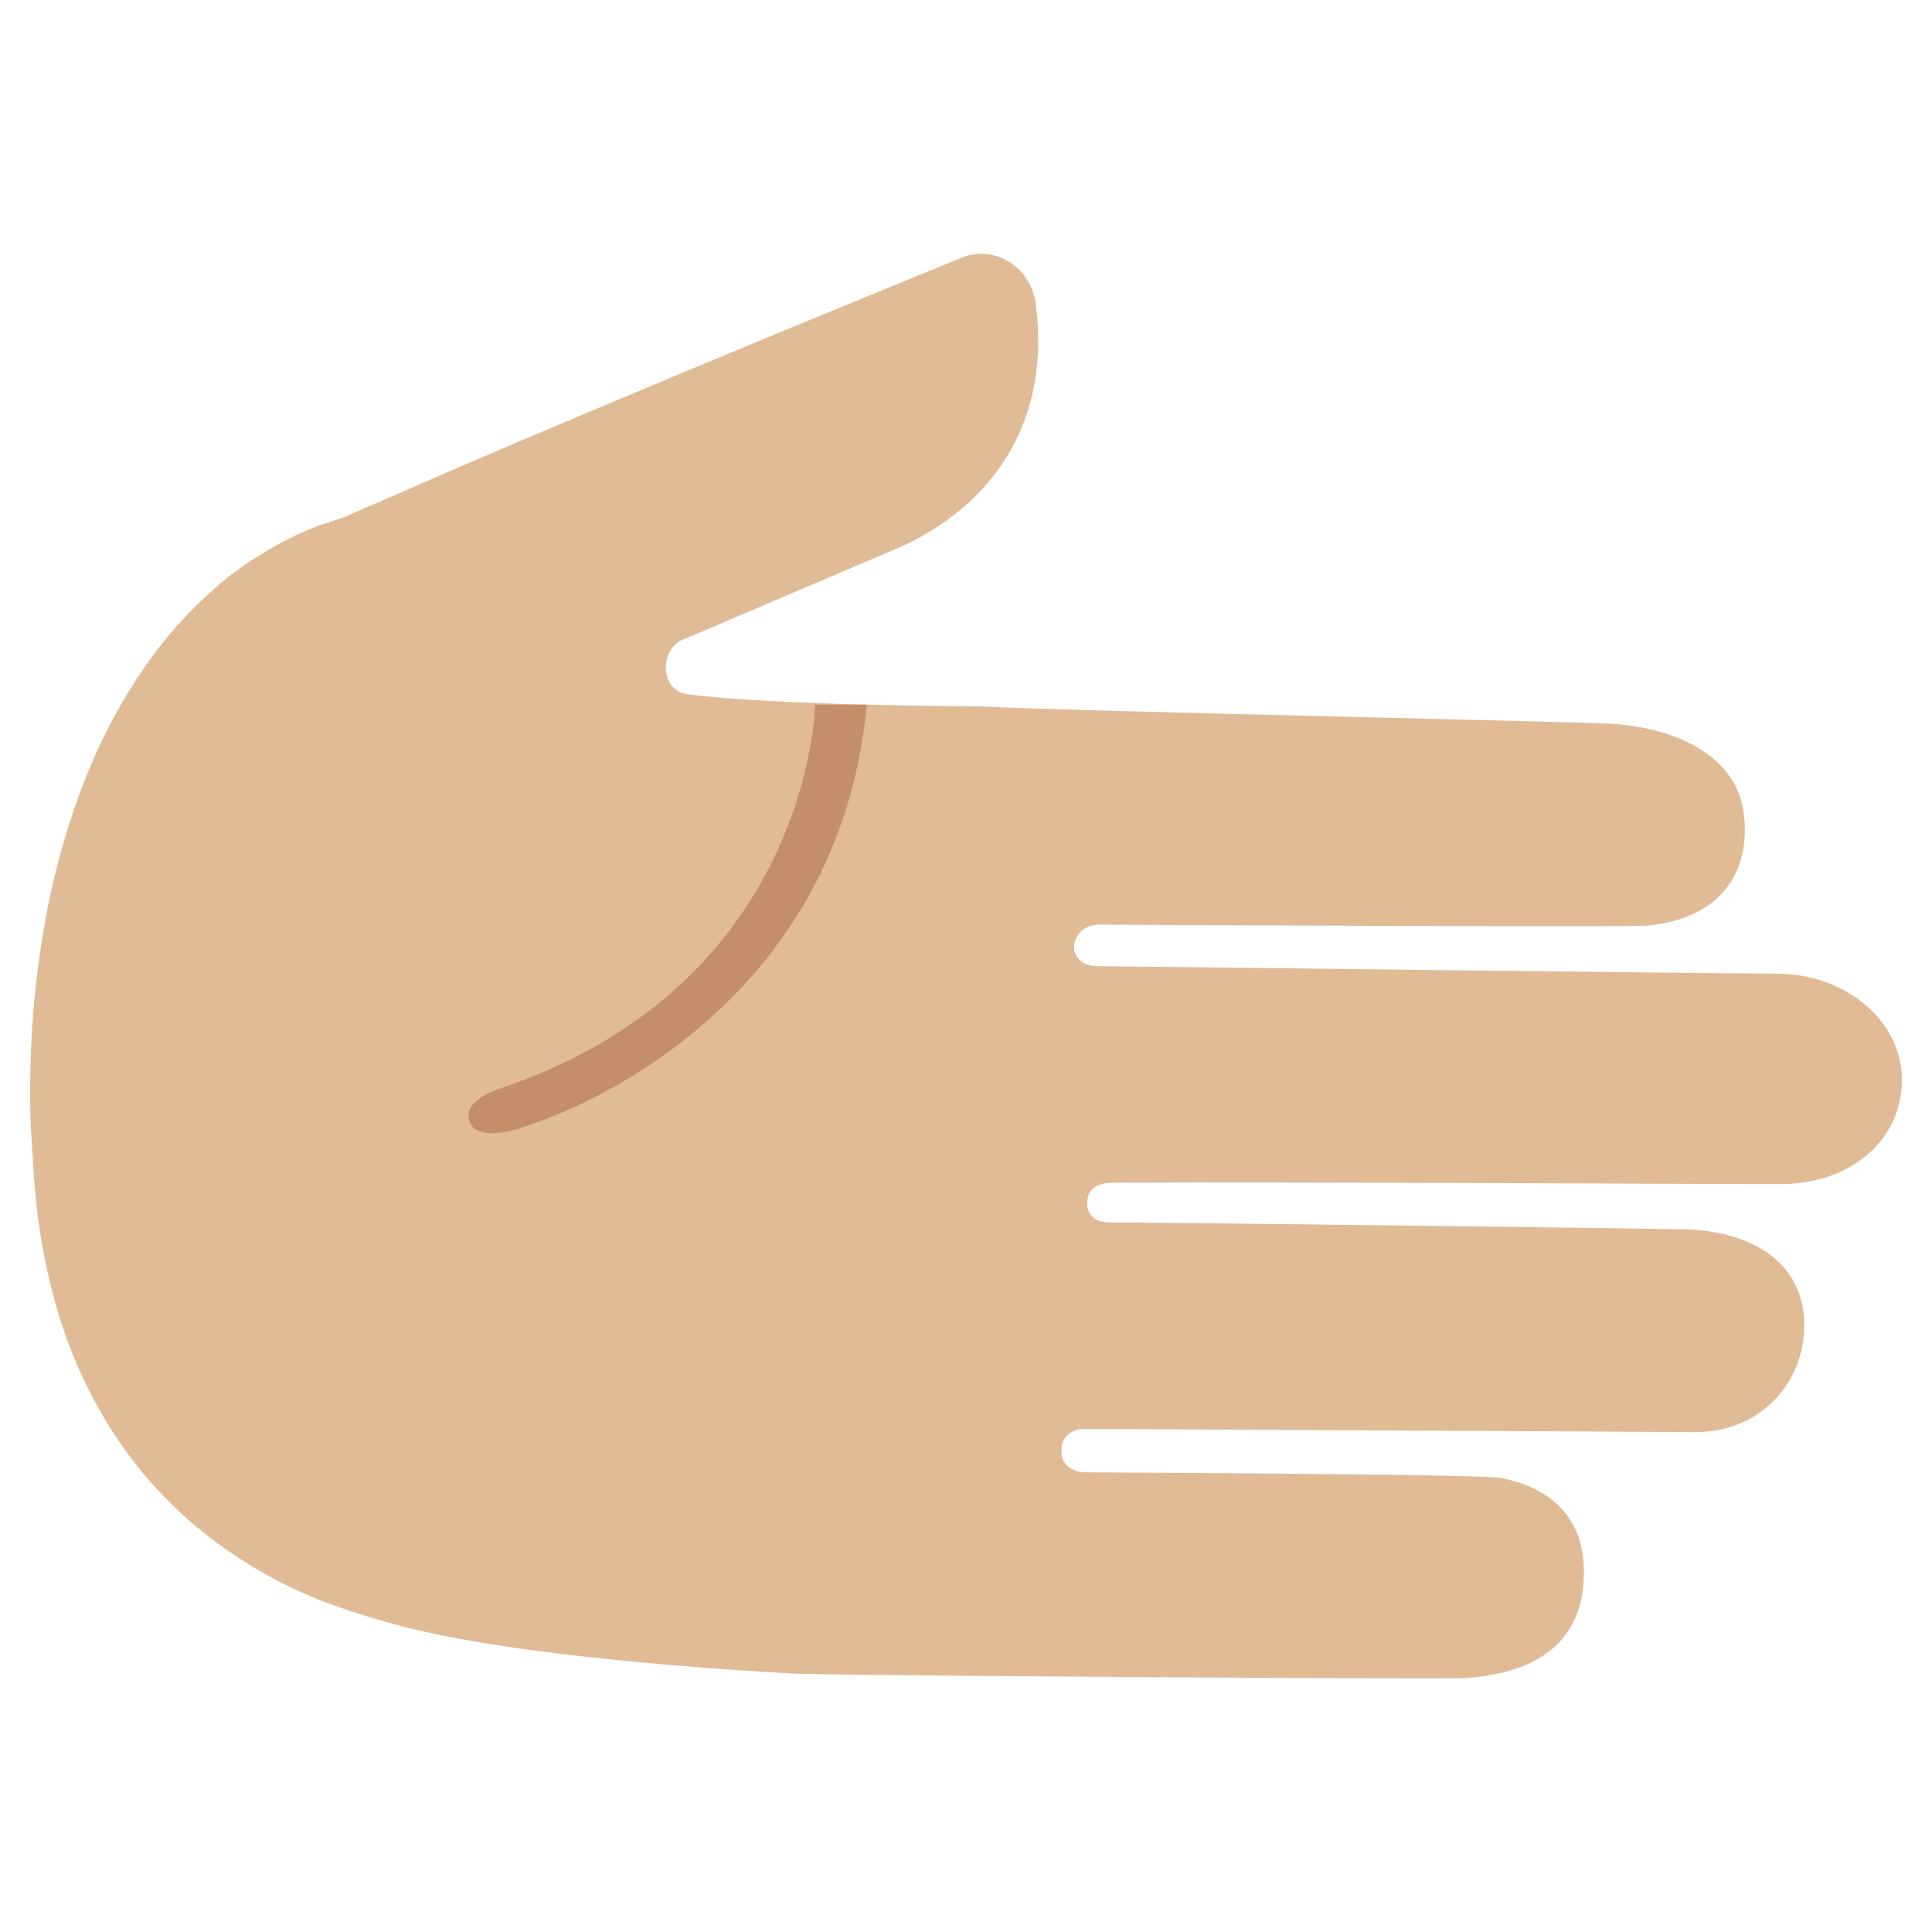
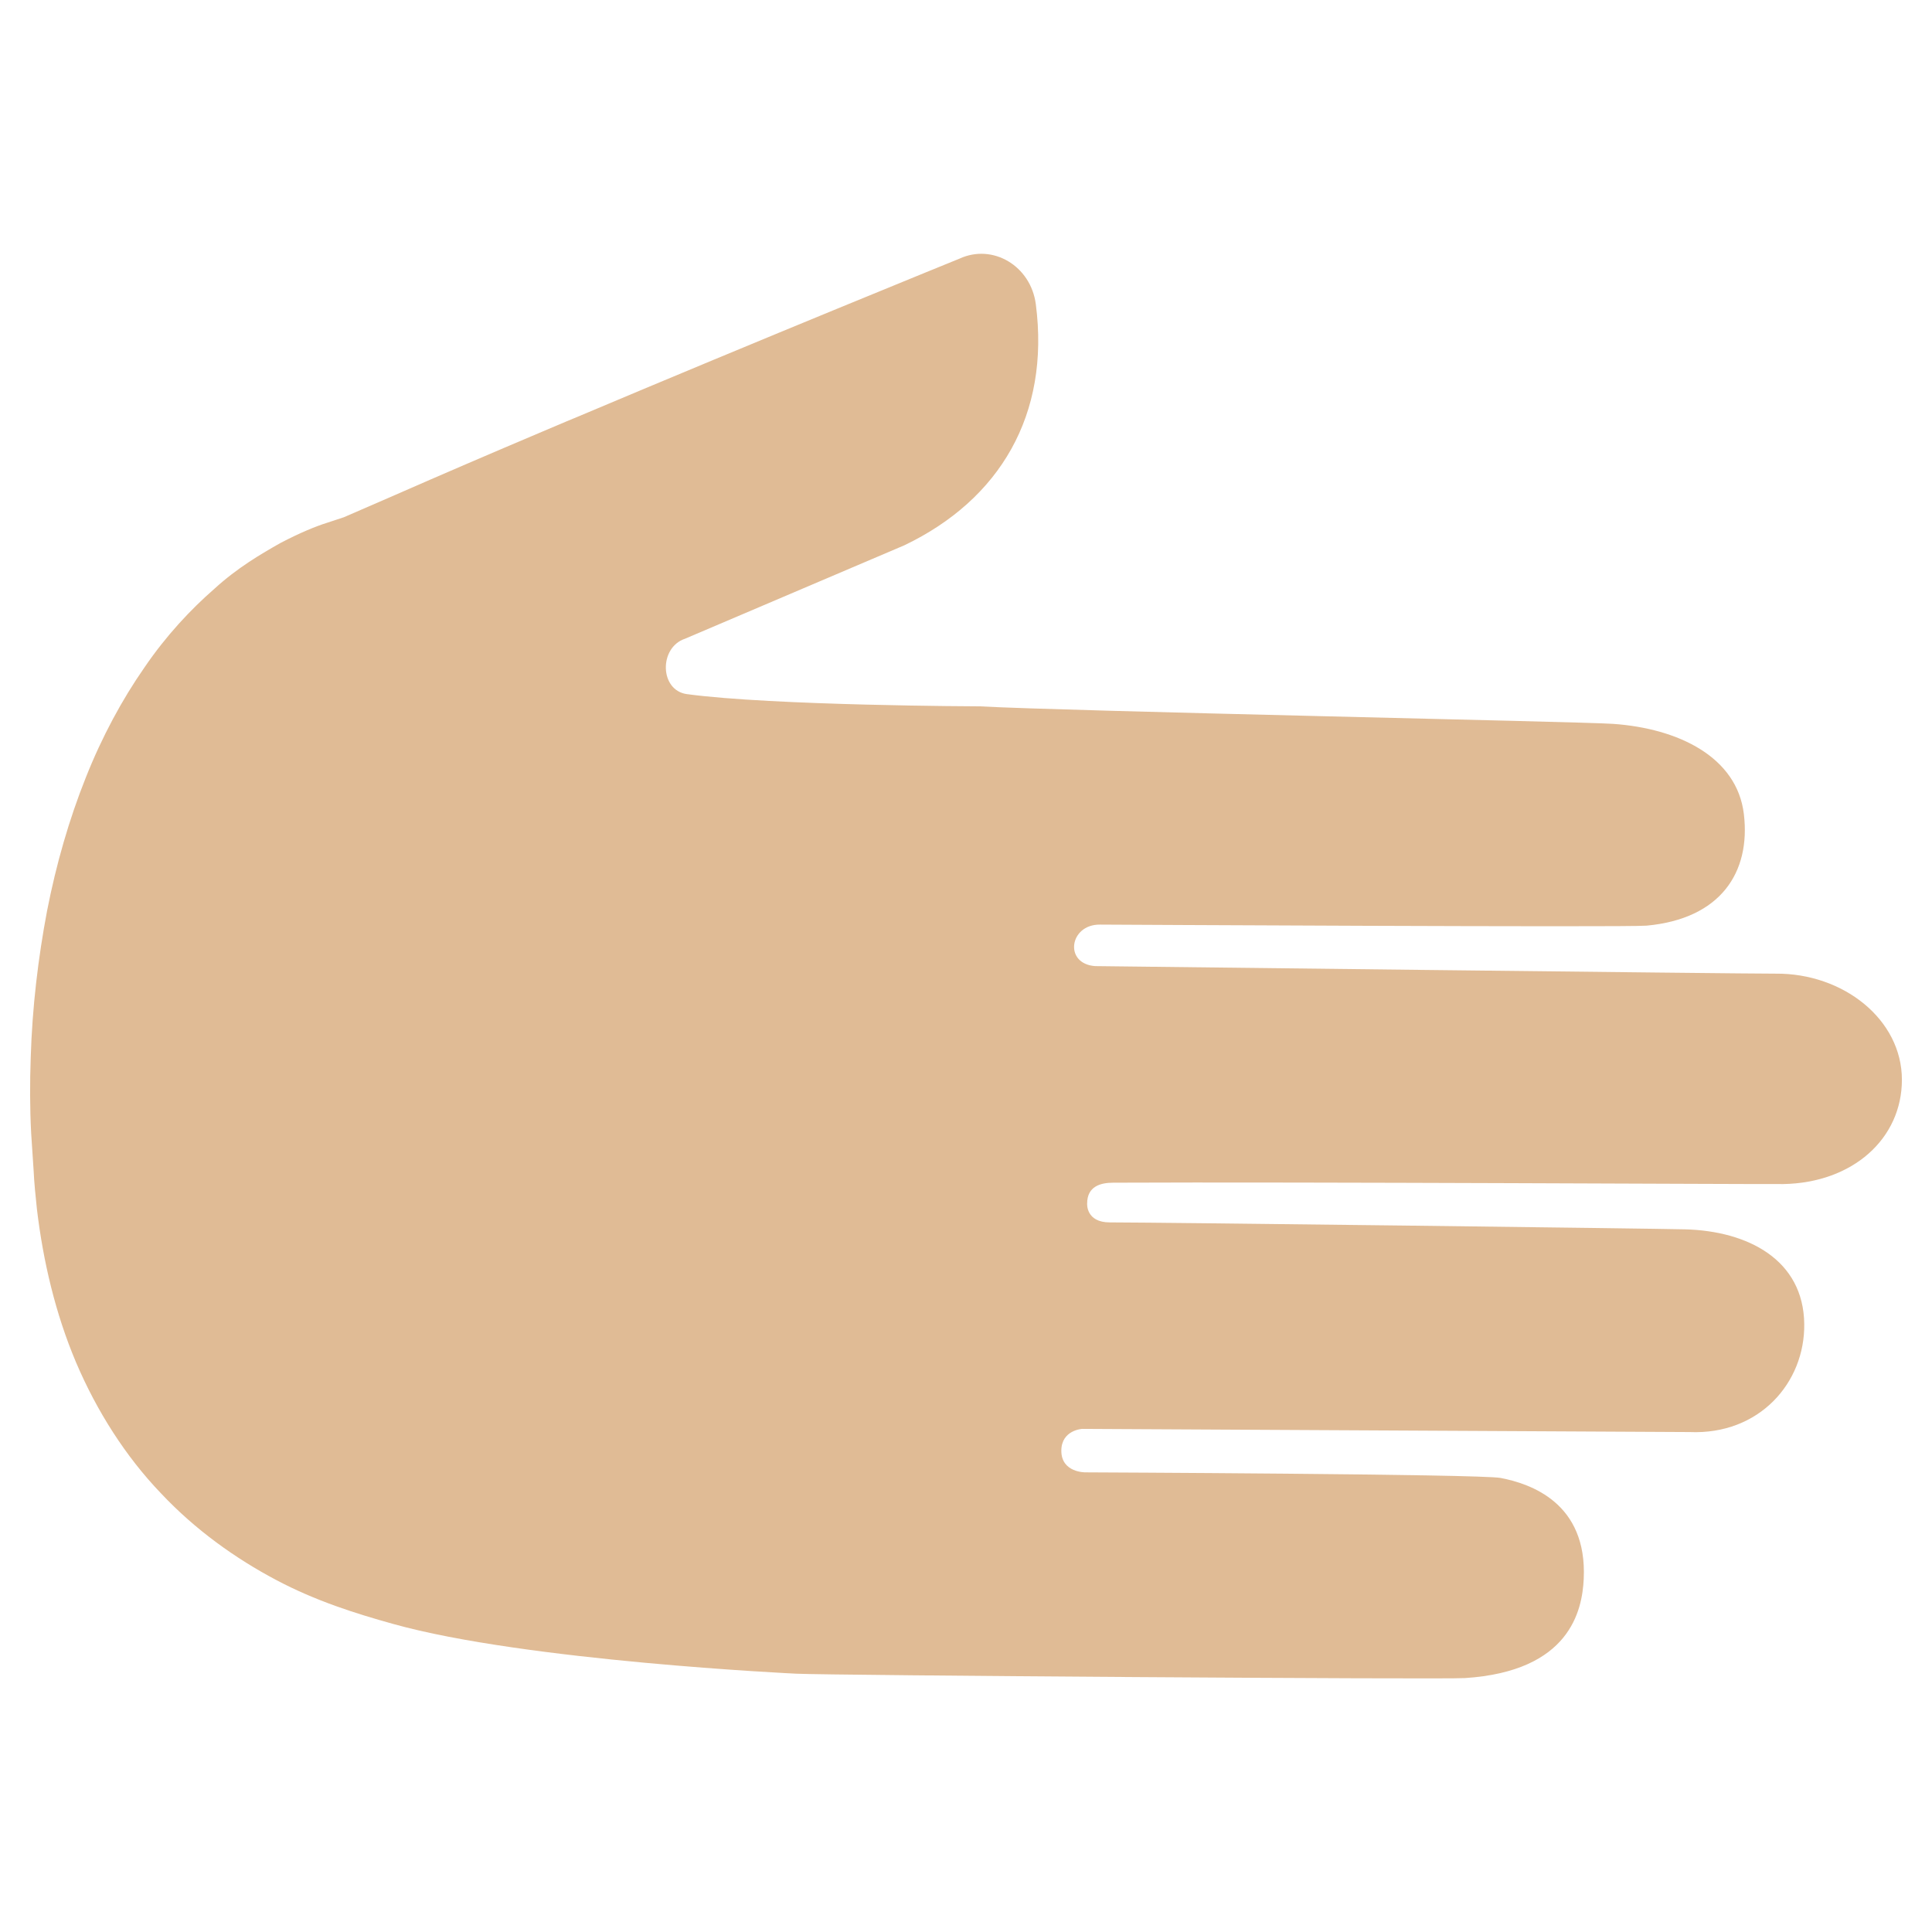
- <svg xmlns="http://www.w3.org/2000/svg" width="128px" height="128px" version="1.1" xml:space="preserve" style="fill-rule:evenodd;clip-rule:evenodd;stroke-linejoin:round;stroke-miterlimit:2;">
-   <g transform="matrix(-6.12323e-17,-1,-1,6.12323e-17,128.006,136.117)">
-     <path d="M40,57.69C38.54,57.69 38.57,56.09 38.57,56.09C38.57,56.09 38.46,30 38.2,28.59C37.82,26.6 36.54,22.84 31.51,23.08C29.42,23.18 25.39,23.99 24.94,30.95C24.84,32.45 25.12,72.97 25.23,75.24C25.23,75.24 26.07,93.2 28.53,101.97C29.21,104.41 30.04,107.08 31.45,109.73C32.85,112.37 34.73,115.04 37.19,117.35C39.62,119.68 42.62,121.59 45.86,122.97C49.1,124.34 52.57,125.15 56.01,125.56C56.87,125.65 57.73,125.74 58.59,125.78L61.02,125.94C62.72,126.03 64.4,126.03 66.06,125.97C69.38,125.87 72.64,125.48 75.76,124.89C78.88,124.28 81.85,123.42 84.58,122.33C87.31,121.25 89.78,119.91 91.89,118.44C94.02,116.99 95.75,115.36 97.11,113.8C98.51,112.27 99.42,110.7 100.14,109.43C100.82,108.13 101.25,107.08 101.48,106.34C101.72,105.61 101.85,105.22 101.85,105.22C102.38,104.01 102.88,102.85 103.34,101.79C104.63,98.85 106.06,95.53 107.51,92.1C108.13,90.65 108.4,89.99 108.4,89.99L108.39,90.01C113.68,77.49 118.98,64.44 118.98,64.44C120,62.23 118.5,59.71 115.96,59.38C108.65,58.43 103.02,61.76 99.99,68.09L93.8,82.62C93.22,84.36 90.38,84.31 90.13,82.5C89.36,76.81 89.32,63.1 89.32,63.1C89,57.28 88.31,23.32 88.16,21.15C87.86,16.8 85.96,12.92 82.18,12.47C78.32,12.01 75.24,14.01 74.79,18.92C74.67,20.25 74.86,55.13 74.86,55.13C74.88,57.16 72.26,57.54 72.11,55.45C72.11,55.45 71.6,12.36 71.61,10.37C71.65,5.88 68.57,2 64.58,2C60.69,2 57.75,5.24 57.67,9.86C57.65,11.33 57.82,41.88 57.76,54.26C57.76,55.09 57.52,55.98 56.38,55.98C56.37,55.98 55.13,56.07 55.13,54.48C55.13,51.14 54.72,18.17 54.67,16.36C54.56,12.21 52.66,8.52 48.4,8.47C44.51,8.42 41.04,11.45 41.24,16.07L41.45,56.31C41.45,56.3 41.38,57.69 40,57.69Z" style="fill:#e0bb95;fill-rule:nonzero;" />
-   </g>
-   <g transform="matrix(-6.12323e-17,-1,-1,6.12323e-17,128.006,136.117)">
-     <path d="M89.43,70.58L89.43,74C89.43,74 70.87,74.28 63.98,94.95C63.98,94.95 63.13,97.59 61.71,96.84C61.71,96.84 60.2,96.46 61.71,92.59C61.72,92.6 67.85,72.59 89.43,70.58Z" style="fill:#c48e6a;fill-rule:nonzero;" />
+ <svg xmlns="http://www.w3.org/2000/svg" width="128px" height="128px" version="1.1" xml:space="preserve" style="fill-rule:evenodd;clip-rule:evenodd;stroke-linejoin:round;stroke-miterlimit:2;" id="svg2">
+   <defs id="defs2" />
+   <g transform="matrix(-6.12323e-17,-1,-1,6.12323e-17,128.006,136.117)" id="g1" style="fill:#e0bb95">
+     <path d="M40,57.69C38.54,57.69 38.57,56.09 38.57,56.09C38.57,56.09 38.46,30 38.2,28.59C37.82,26.6 36.54,22.84 31.51,23.08C29.42,23.18 25.39,23.99 24.94,30.95C24.84,32.45 25.12,72.97 25.23,75.24C25.23,75.24 26.07,93.2 28.53,101.97C29.21,104.41 30.04,107.08 31.45,109.73C32.85,112.37 34.73,115.04 37.19,117.35C39.62,119.68 42.62,121.59 45.86,122.97C49.1,124.34 52.57,125.15 56.01,125.56C56.87,125.65 57.73,125.74 58.59,125.78L61.02,125.94C62.72,126.03 64.4,126.03 66.06,125.97C69.38,125.87 72.64,125.48 75.76,124.89C78.88,124.28 81.85,123.42 84.58,122.33C87.31,121.25 89.78,119.91 91.89,118.44C94.02,116.99 95.75,115.36 97.11,113.8C98.51,112.27 99.42,110.7 100.14,109.43C100.82,108.13 101.25,107.08 101.48,106.34C101.72,105.61 101.85,105.22 101.85,105.22C102.38,104.01 102.88,102.85 103.34,101.79C104.63,98.85 106.06,95.53 107.51,92.1C108.13,90.65 108.4,89.99 108.4,89.99L108.39,90.01C113.68,77.49 118.98,64.44 118.98,64.44C120,62.23 118.5,59.71 115.96,59.38C108.65,58.43 103.02,61.76 99.99,68.09L93.8,82.62C93.22,84.36 90.38,84.31 90.13,82.5C89.36,76.81 89.32,63.1 89.32,63.1C89,57.28 88.31,23.32 88.16,21.15C87.86,16.8 85.96,12.92 82.18,12.47C78.32,12.01 75.24,14.01 74.79,18.92C74.67,20.25 74.86,55.13 74.86,55.13C74.88,57.16 72.26,57.54 72.11,55.45C72.11,55.45 71.6,12.36 71.61,10.37C71.65,5.88 68.57,2 64.58,2C60.69,2 57.75,5.24 57.67,9.86C57.65,11.33 57.82,41.88 57.76,54.26C57.76,55.09 57.52,55.98 56.38,55.98C56.37,55.98 55.13,56.07 55.13,54.48C55.13,51.14 54.72,18.17 54.67,16.36C54.56,12.21 52.66,8.52 48.4,8.47C44.51,8.42 41.04,11.45 41.24,16.07L41.45,56.31C41.45,56.3 41.38,57.69 40,57.69Z" style="fill:#e0bb95;fill-rule:nonzero" id="path1" />
  </g>
</svg>
